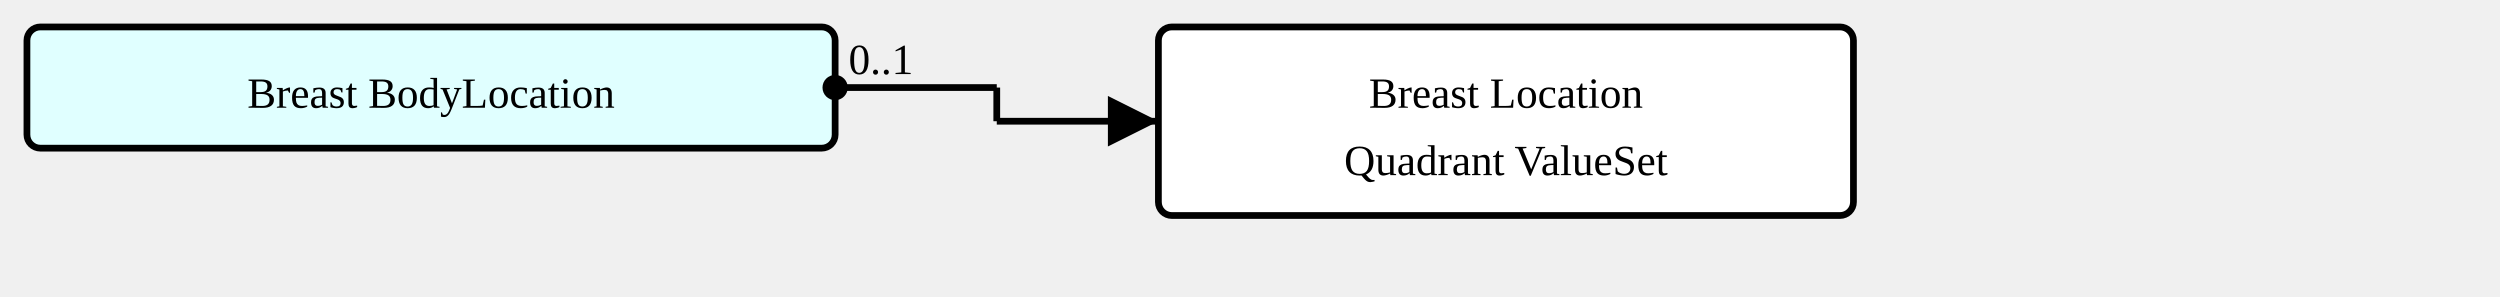
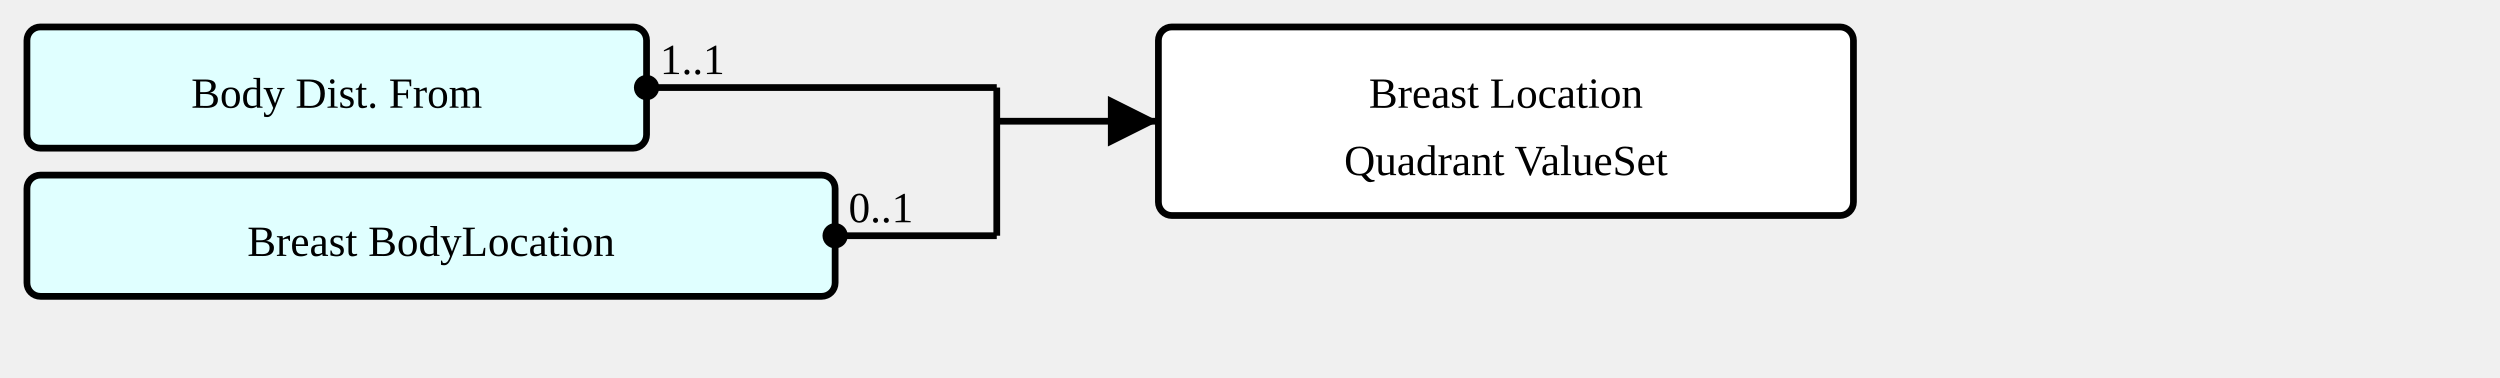
- <svg xmlns="http://www.w3.org/2000/svg" version="1.1" width="696" height="82.5">
+ <svg xmlns="http://www.w3.org/2000/svg" version="1.1" width="696" height="105">
  <defs>
    <marker id="arrowStart" markerWidth="3.75" markerHeight="3.75" markerUnits="px" refX="1.875" refY="1.875">
      <circle fill="Black" stroke-width="0" cx="1.875" cy="1.875" r="1.875" />
    </marker>
    <marker id="arrowEnd" markerWidth="7.5" markerHeight="7.5" markerUnits="px" refX="7.5" refY="3.75">
      <polygon fill="Black" stroke-width="0" points="0 0 7.5 3.75 0 7.5" />
    </marker>
  </defs>
  <g>
    <g transform="translate(7.5 7.5)">
+       <a href="./StructureDefinition-BodyDistanceFromExtension.html" target="_top">
+         <rect fill="LightCyan" stroke="Black" stroke-width="1.875" x="0" y="0" width="172.5" height="33.75" rx="3.75" ry="3.75" />
+       </a>
+       <a href="./StructureDefinition-BodyDistanceFromExtension.html" target="_top">
+         <text x="86.25" y="22.5" text-anchor="middle">Body Dist. From</text>
+       </a>
+     </g>
+     <g transform="translate(7.5 48.75)">
      <a href="./StructureDefinition-BreastBodyLocationExtension.html" target="_top">
        <rect fill="LightCyan" stroke="Black" stroke-width="1.875" x="0" y="0" width="225" height="33.75" rx="3.75" ry="3.75" />
      </a>
      <a href="./StructureDefinition-BreastBodyLocationExtension.html" target="_top">
        <text x="112.5" y="22.5" text-anchor="middle">Breast Body
Location</text>
      </a>
    </g>
    <line stroke="Black" stroke-width="1.875" marker-end="url(#arrowEnd)" x1="277.5" y1="33.75" x2="322.5" y2="33.75" />
    <text x="281.25" y="30" text-anchor="left" />
-     <line stroke="Black" stroke-width="1.875" marker-start="url(#arrowStart)" x1="232.5" y1="24.375" x2="277.5" y2="24.375" />
-     <text x="236.25" y="20.625" text-anchor="left">0..1</text>
-     <line stroke="Black" stroke-width="1.875" x1="277.5" y1="24.375" x2="277.5" y2="33.75" />
+     <line stroke="Black" stroke-width="1.875" marker-start="url(#arrowStart)" x1="180" y1="24.375" x2="277.5" y2="24.375" />
+     <text x="183.75" y="20.625" text-anchor="left">1..1</text>
+     <line stroke="Black" stroke-width="1.875" marker-start="url(#arrowStart)" x1="232.5" y1="65.625" x2="277.5" y2="65.625" />
+     <text x="236.25" y="61.875" text-anchor="left">0..1</text>
+     <line stroke="Black" stroke-width="1.875" x1="277.5" y1="24.375" x2="277.5" y2="65.625" />
  </g>
  <g>
    <g transform="translate(322.5 7.5)">
      <rect fill="White" stroke="Black" stroke-width="1.875" x="0" y="0" width="193.5" height="52.5" rx="3.75" ry="3.75" />
      <text x="96.75" y="22.5" text-anchor="middle">Breast Location</text>
      <text x="96.75" y="41.25" text-anchor="middle">Quadrant ValueSet</text>
    </g>
  </g>
</svg>
